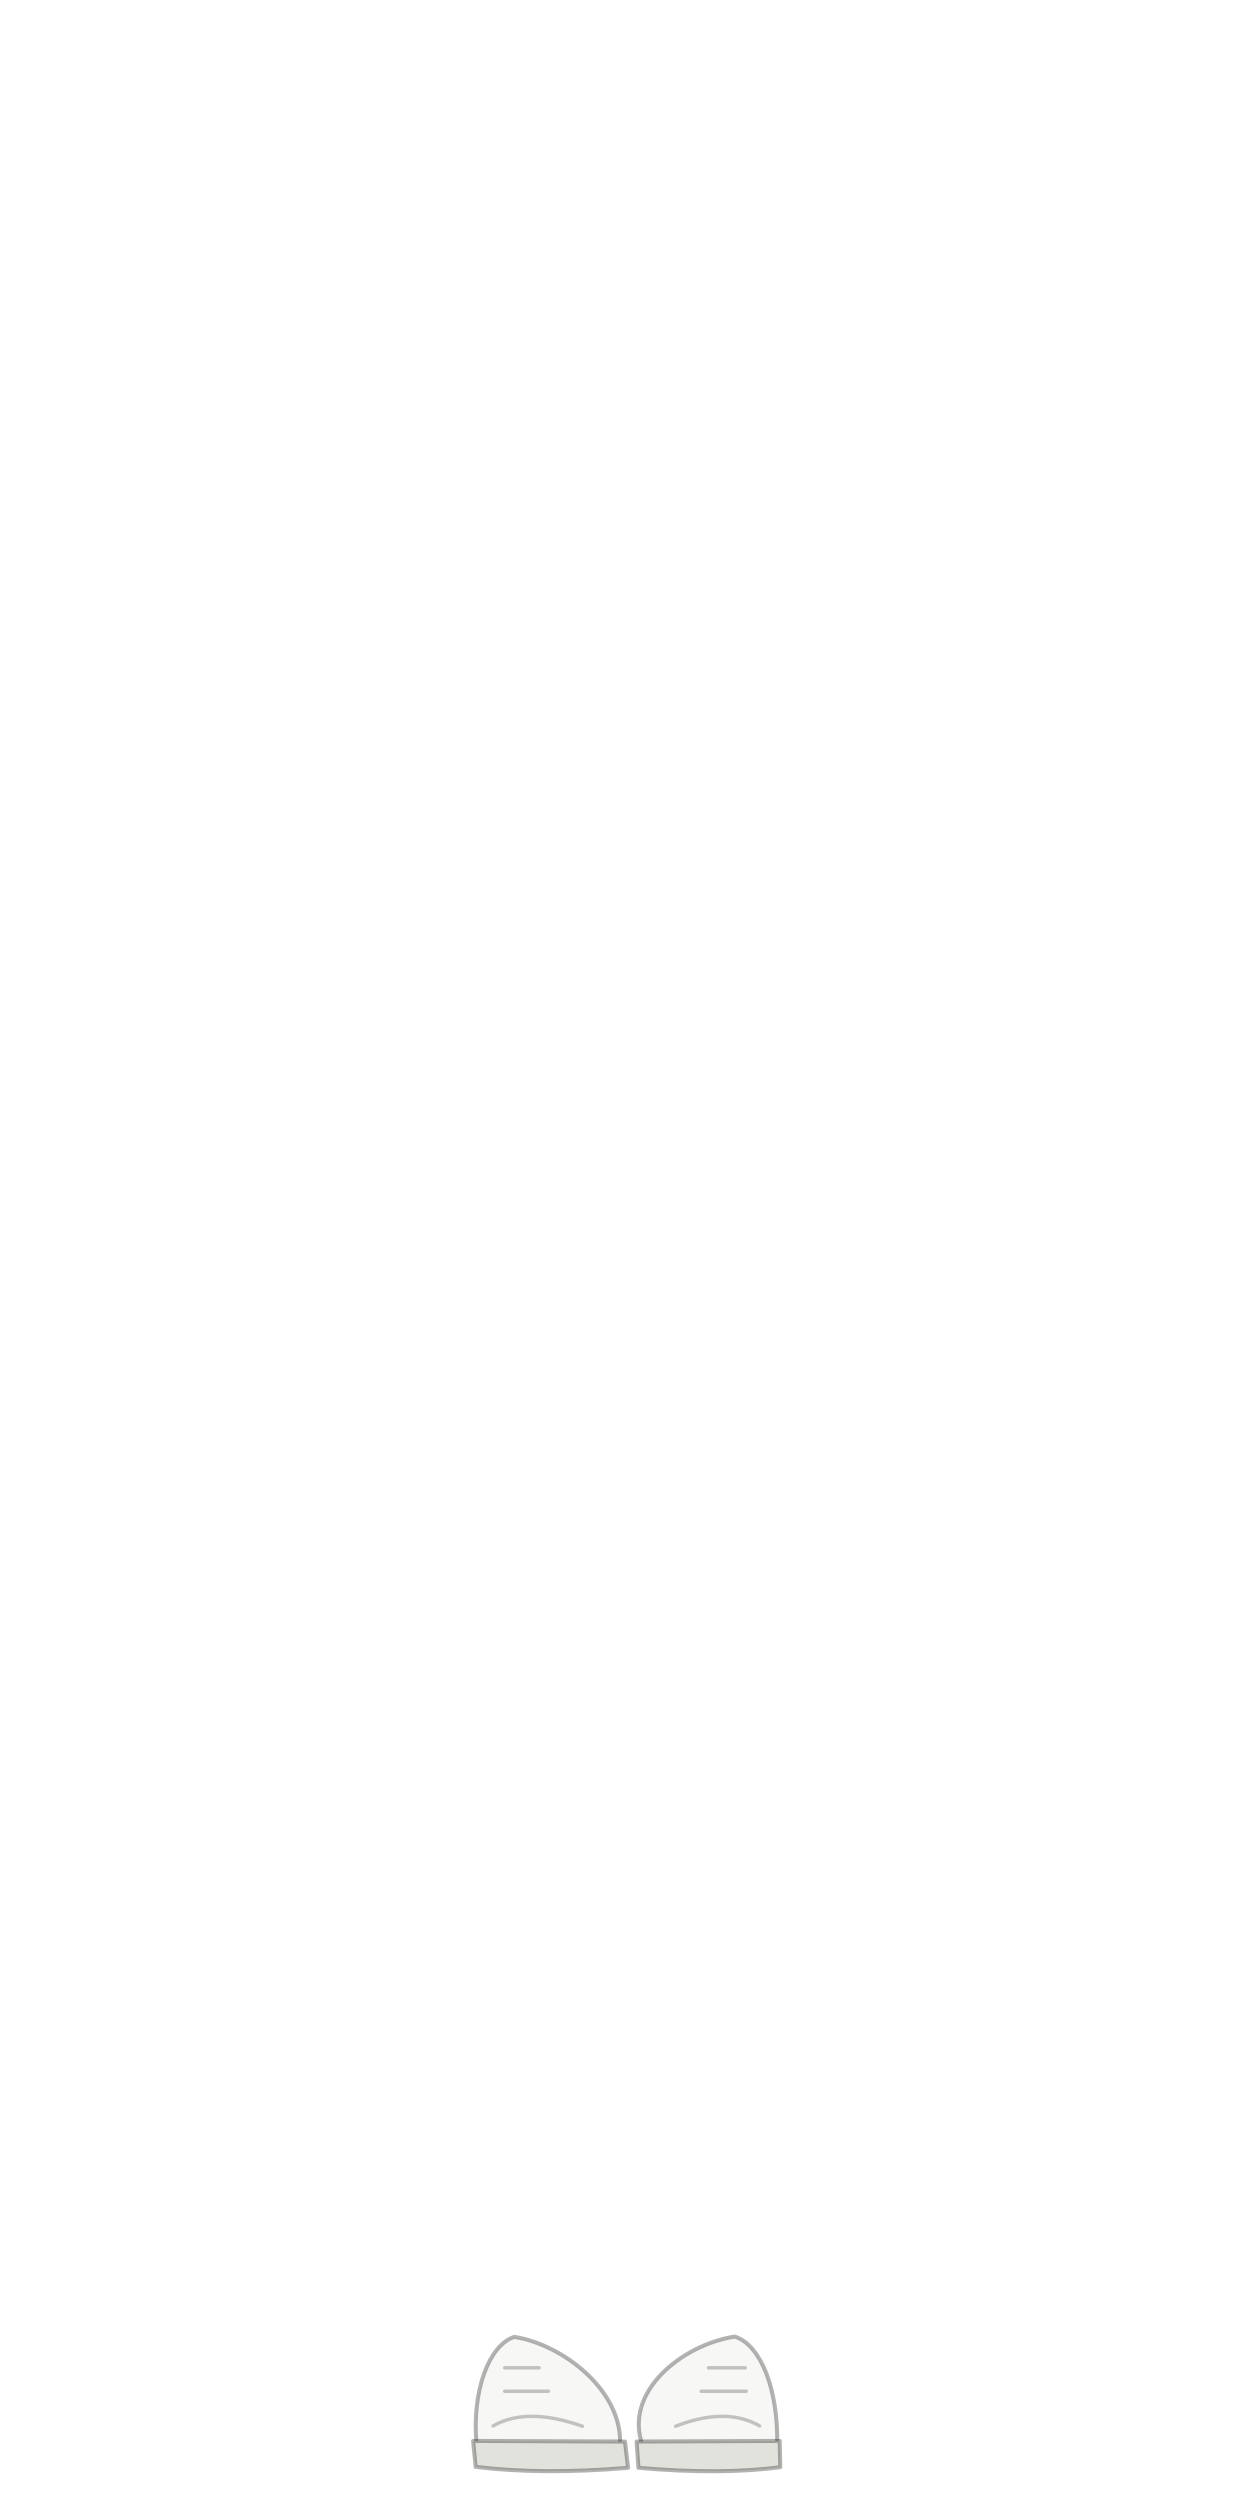
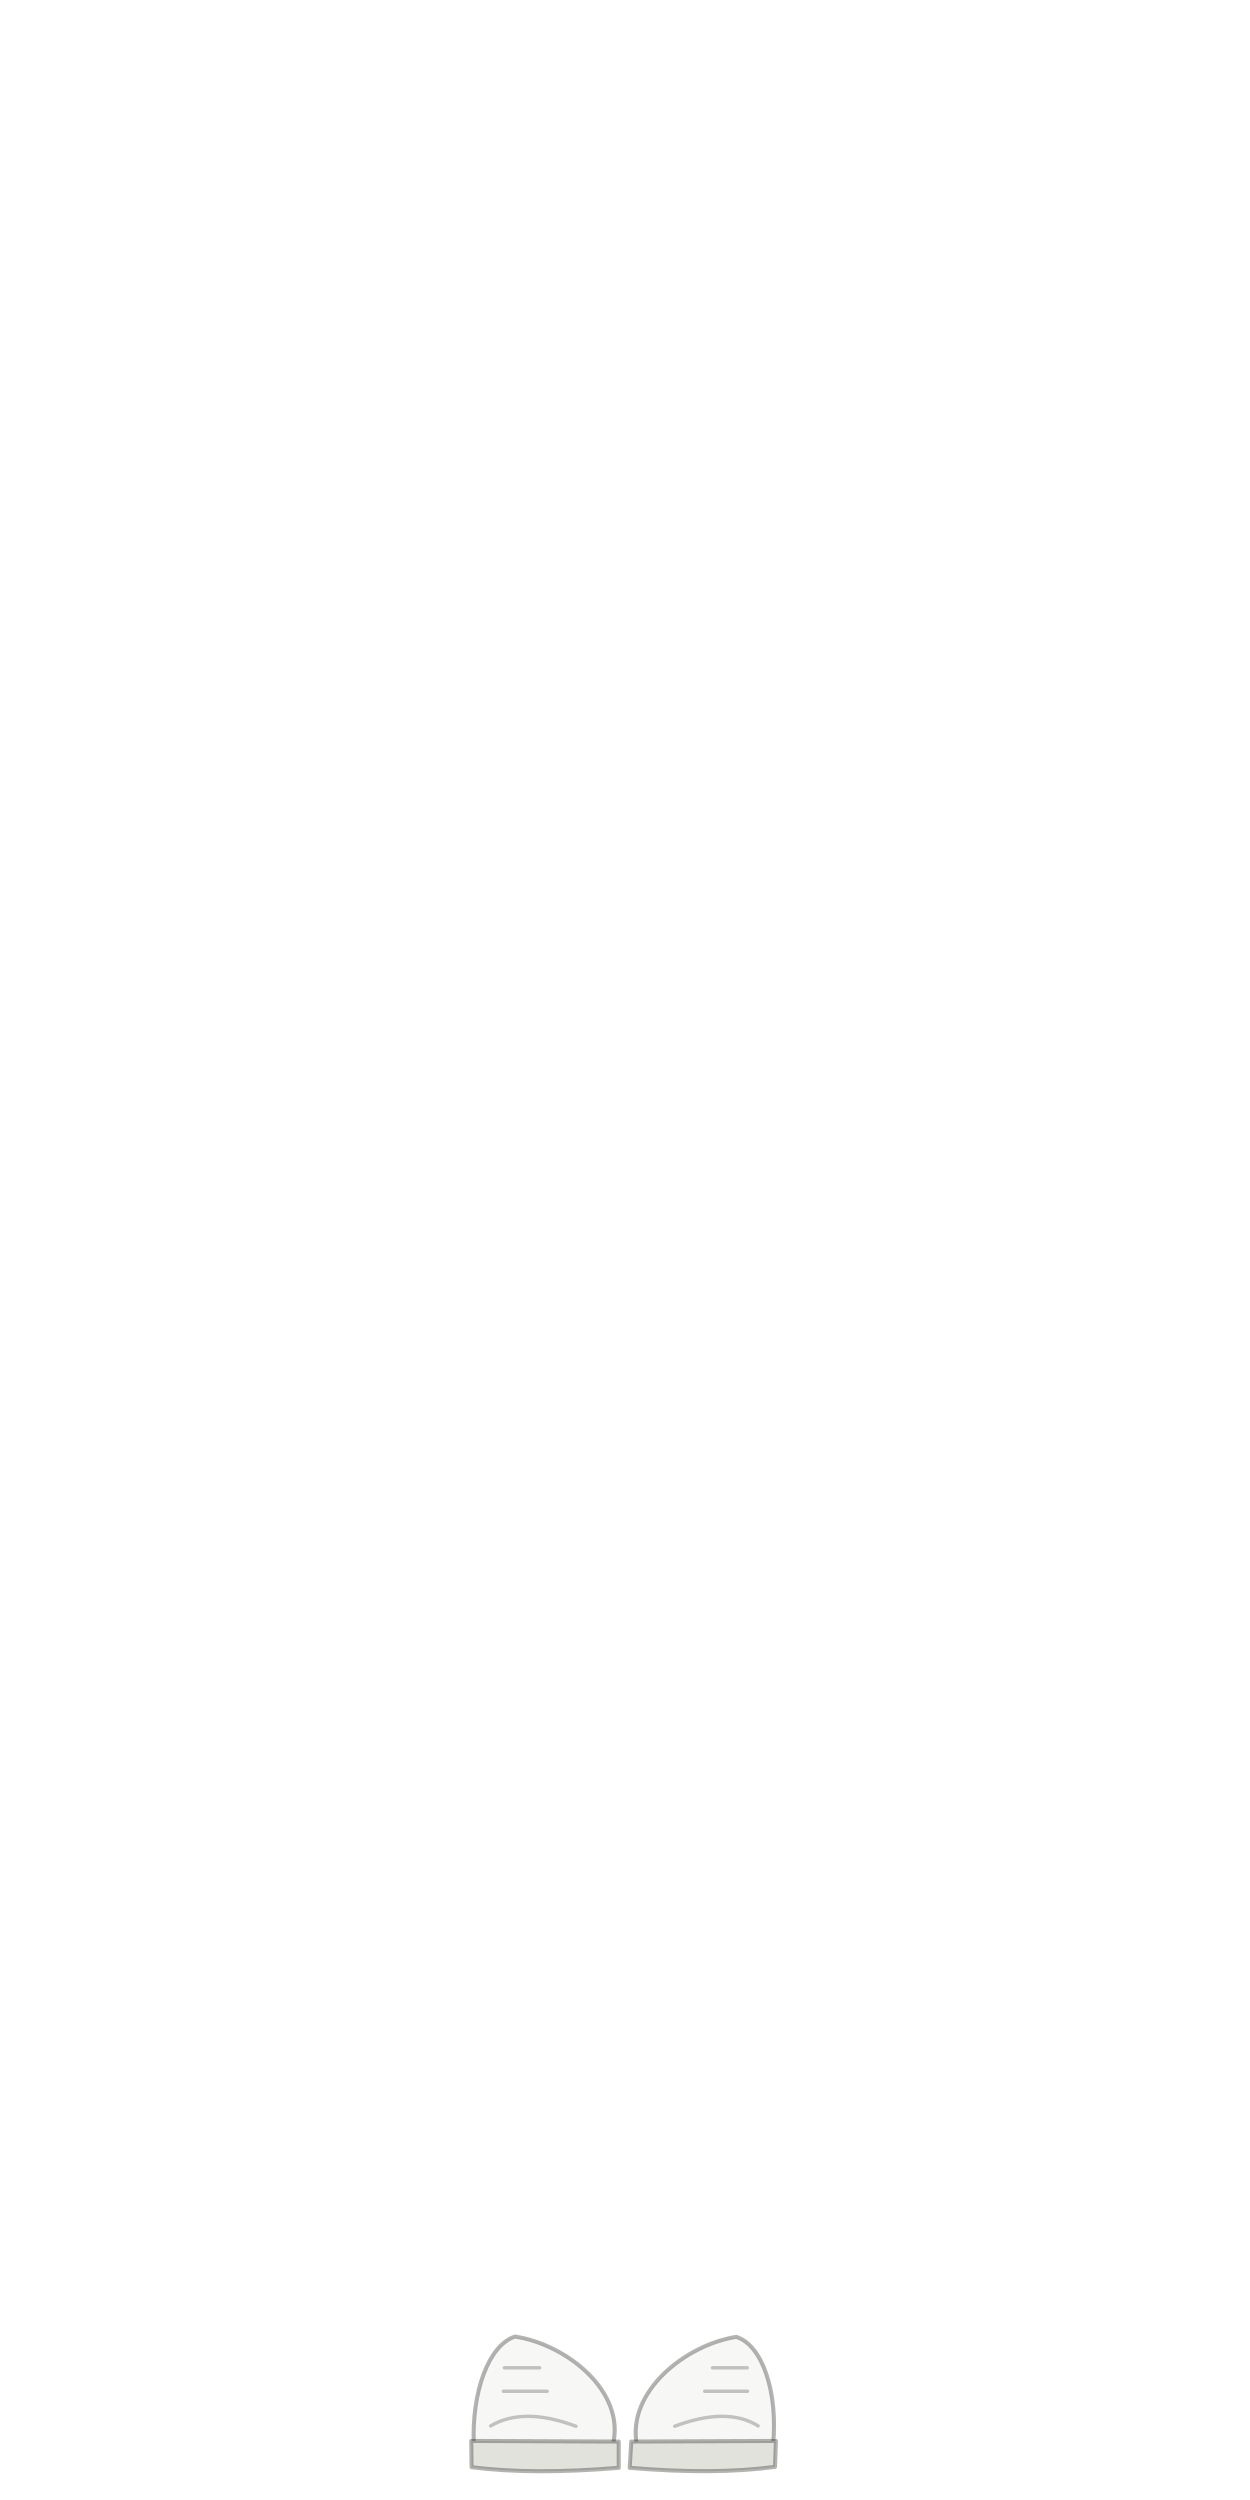
<svg xmlns="http://www.w3.org/2000/svg" viewBox="0 0 400 800">
  <g id="sneaker" stroke="#000" stroke-opacity="0.3" stroke-width="1.3" stroke-linejoin="round" stroke-linecap="round">
-     <path d="M 152.5 782.3 C 150.9 765.3 156.4 750.4 164.6 747.8 C 180.4 750.3 199.4 765.3 198.4 782.5 Z" fill="#F7F7F5" />
-     <path d="M 151.4 781.1 L 200.0 781.3 L 201.0 789.7 Q 173.6 792.0 152.2 789.4 Z" fill="#E2E2DC" />
-     <path d="M 161.5 757.7 L 172.5 757.7 M 161.5 765.2 L 175.5 765.2 M 157.8 776.3 Q 168.6 770.1 186.4 776.4" fill="none" stroke="#000" stroke-opacity="0.22" stroke-width="1.1" />
-     <path d="M 205.6 782.5 C 199.4 765.3 218.4 750.3 235.1 747.7 C 243.7 750.4 249.1 765.3 248.7 782.3 Z" fill="#F7F7F5" />
-     <path d="M 203.7 781.3 L 249.5 781.1 L 249.7 789.5 Q 230.6 792.0 204.3 789.7 Z" fill="#E2E2DC" />
-     <path d="M 226.7 757.7 L 238.5 757.7 M 224.4 765.2 L 238.8 765.2 M 216.2 776.4 Q 232.3 770.1 243.1 776.3" fill="none" stroke="#000" stroke-opacity="0.22" stroke-width="1.1" />
+     <path d="M 151.6 782.3 C 150.9 765.3 156.4 750.4 164.8 747.7 C 181.3 750.2 200.4 765.3 196.1 782.5 Z" fill="#F7F7F5" />
+     <path d="M 150.8 781.1 L 198.0 781.3 L 198.0 789.7 Q 170.5 792.0 150.9 789.5 Z" fill="#E2E2DC" />
+     <path d="M 161.4 757.7 L 172.7 757.7 M 161.1 765.2 L 175.1 765.2 M 157.0 776.3 Q 167.5 770.1 184.3 776.4" fill="none" stroke="#000" stroke-opacity="0.22" stroke-width="1.1" />
+     <path d="M 203.8 782.5 C 200.4 765.3 219.5 750.3 235.6 747.8 C 243.9 750.4 249.0 765.3 247.4 782.3 Z" fill="#F7F7F5" />
+     <path d="M 202.0 781.3 L 248.3 781.1 L 248.0 789.4 Q 228.7 792.0 201.5 789.7 Z" fill="#E2E2DC" />
+     <path d="M 228.0 757.7 L 239.1 757.7 M 225.5 765.2 L 239.2 765.2 M 215.9 776.4 Q 232.7 770.1 242.6 776.3" fill="none" stroke="#000" stroke-opacity="0.22" stroke-width="1.1" />
  </g>
</svg>
